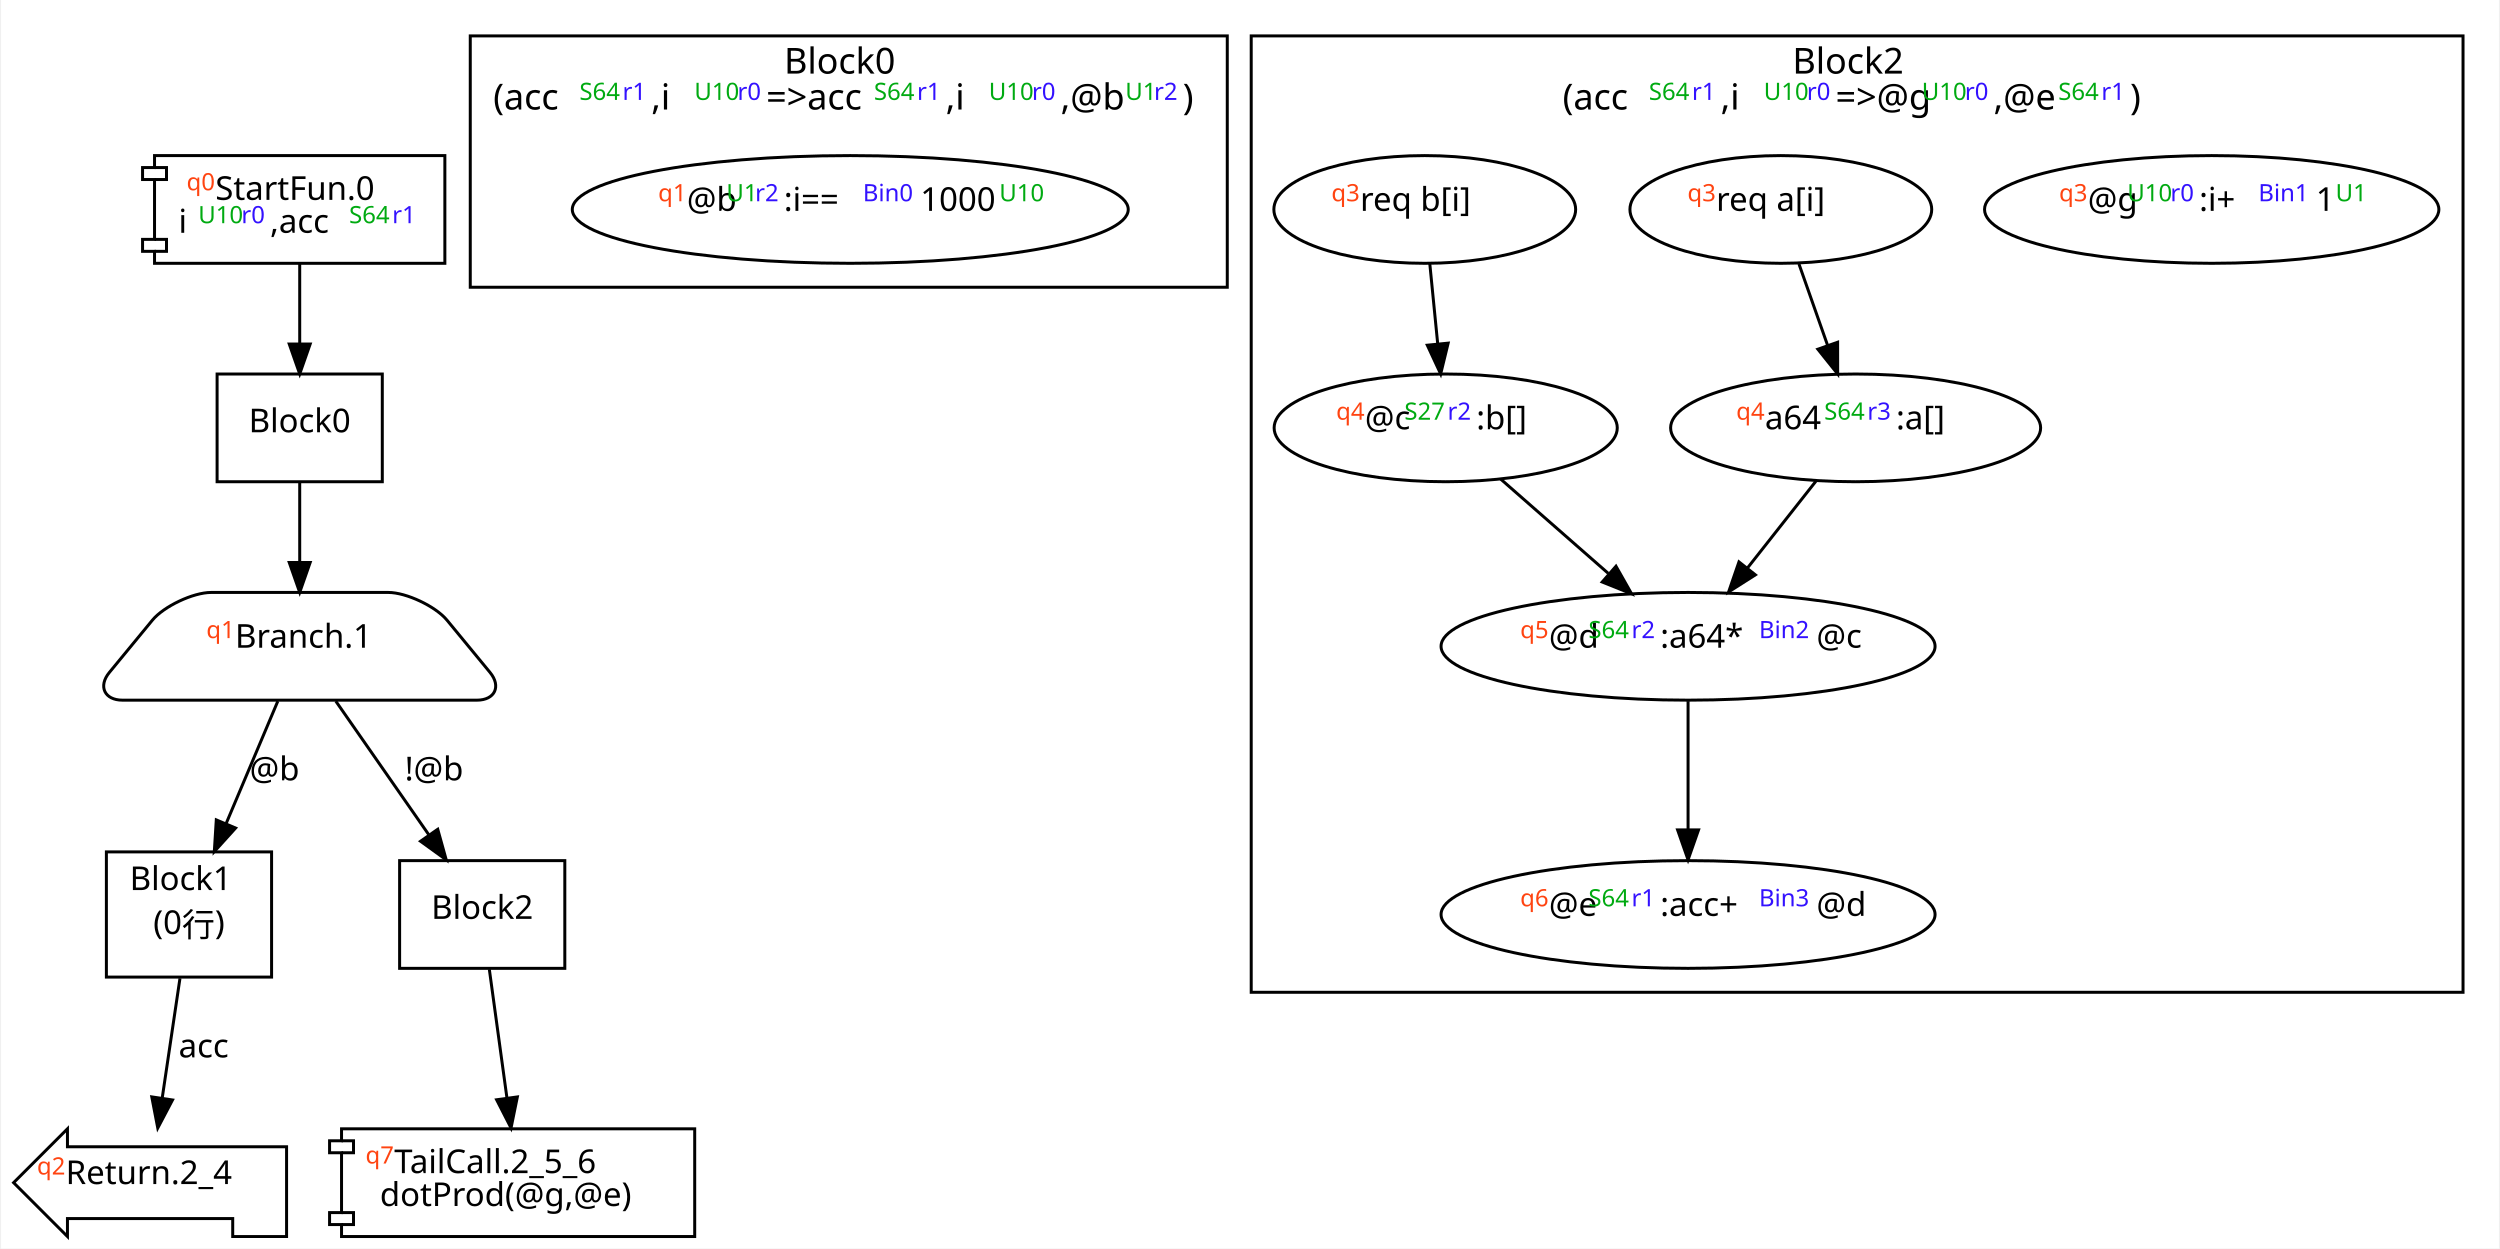
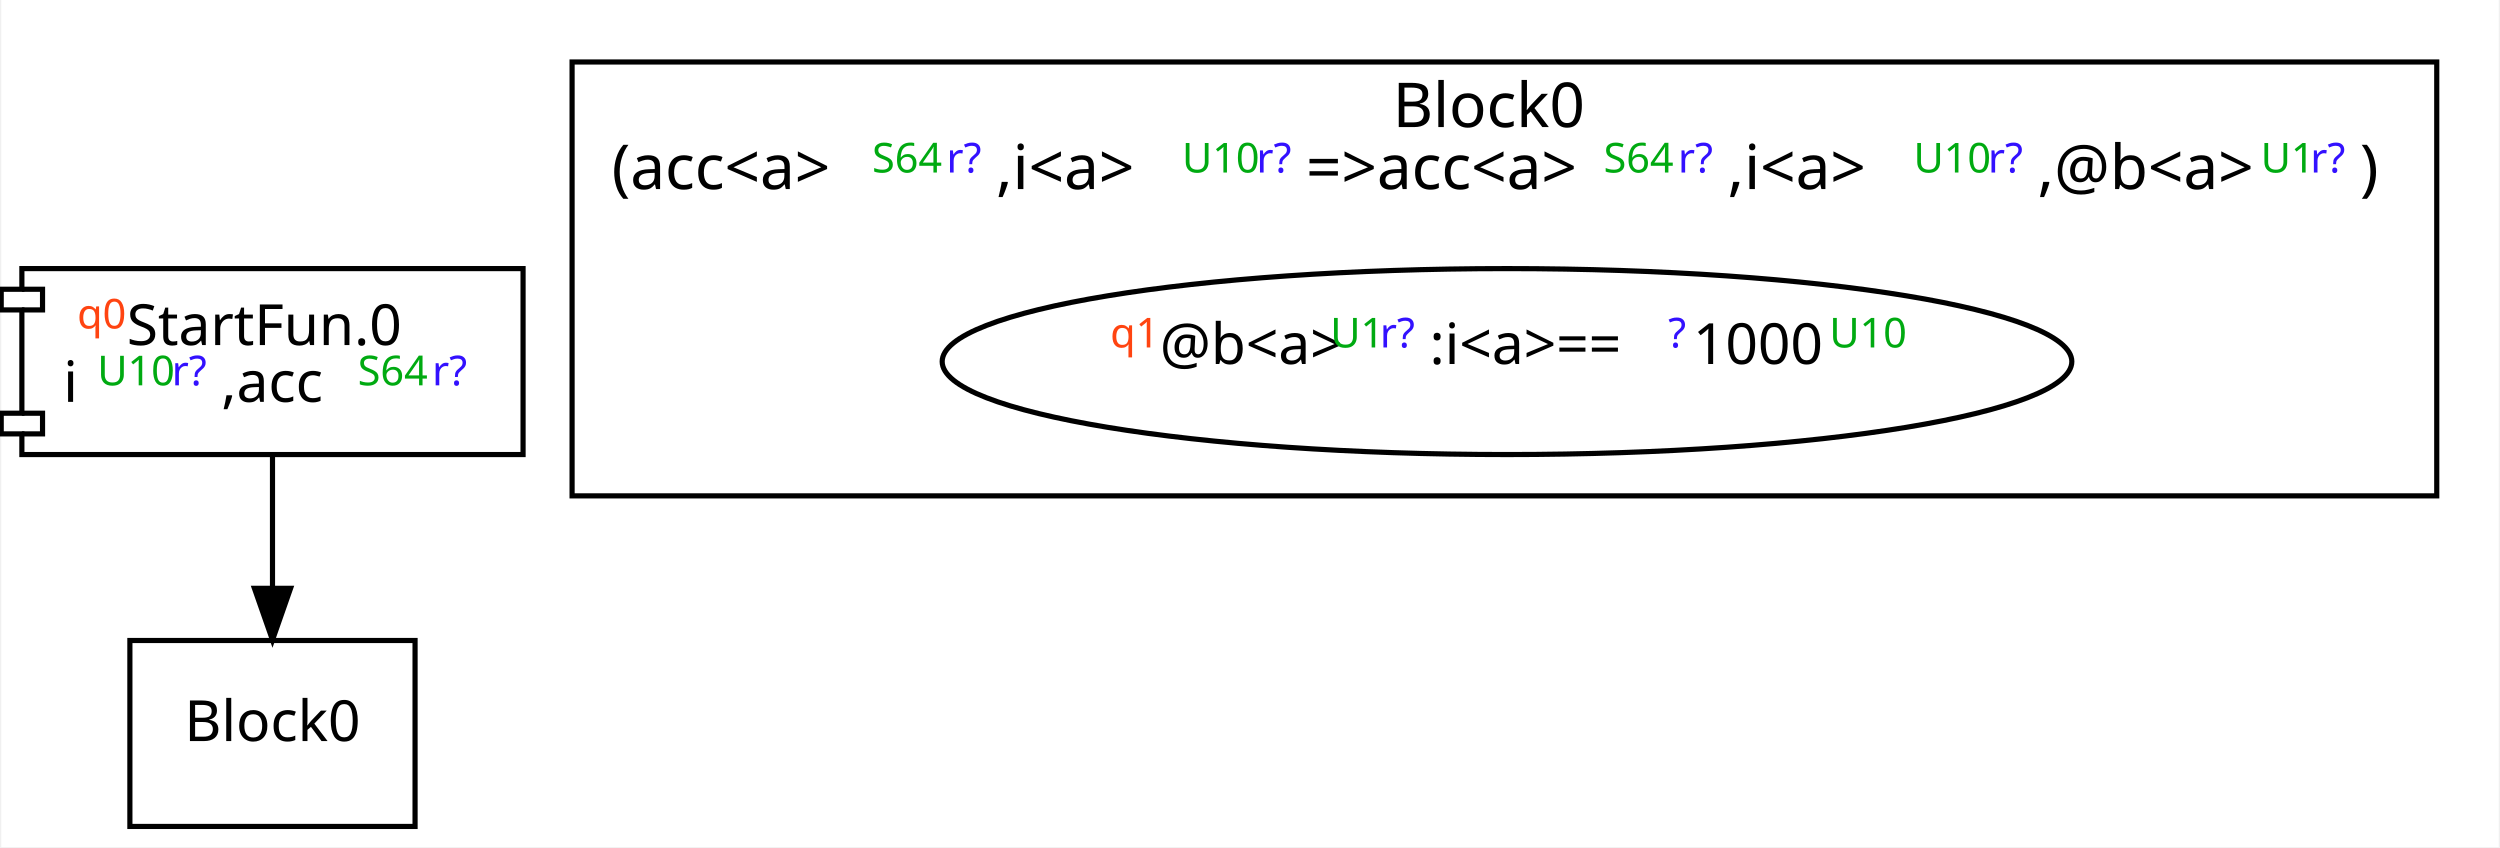
- <svg xmlns="http://www.w3.org/2000/svg" width="835pt" height="417pt" viewBox="0.00 0.00 834.81 417.26">
-   <g id="graph0" class="graph" transform="scale(1 1) rotate(0) translate(4 413.26)">
-     <polygon fill="white" stroke="transparent" points="-4,4 -4,-413.26 830.81,-413.26 830.81,4 -4,4" />
+ <svg xmlns="http://www.w3.org/2000/svg" width="484pt" height="164pt" viewBox="0.00 0.00 483.51 164.00">
+   <g id="graph0" class="graph" transform="scale(1 1) rotate(0) translate(4 160)">
+     <polygon fill="white" stroke="transparent" points="-4,4 -4,-160 479.51,-160 479.51,4 -4,4" />
    <g id="clust1" class="cluster">
-       <polygon fill="none" stroke="black" points="152.81,-317.26 152.81,-401.26 405.81,-401.26 405.81,-317.26 152.81,-317.26" />
-       <text text-anchor="start" x="257.7" y="-388.66" font-family="Monaco" font-size="12.00">Block0</text>
-       <text text-anchor="start" x="160.49" y="-376.66" font-family="Monaco" font-size="12.00">(acc</text>
-       <text text-anchor="start" x="189.29" y="-376.66" font-family="Monaco" baseline-shift="super" font-size="8.00" fill="#00aa11">S64</text>
-       <text text-anchor="start" x="203.69" y="-376.66" font-family="Monaco" baseline-shift="super" font-size="8.00" fill="#3311ff">r1</text>
-       <text text-anchor="start" x="213.3" y="-376.66" font-family="Monaco" font-size="12.00">,i</text>
-       <text text-anchor="start" x="227.7" y="-376.66" font-family="Monaco" baseline-shift="super" font-size="8.00" fill="#00aa11">U10</text>
-       <text text-anchor="start" x="242.1" y="-376.66" font-family="Monaco" baseline-shift="super" font-size="8.00" fill="#3311ff">r0</text>
-       <text text-anchor="start" x="251.7" y="-376.66" font-family="Monaco" font-size="12.00">=&gt;acc</text>
-       <text text-anchor="start" x="287.71" y="-376.66" font-family="Monaco" baseline-shift="super" font-size="8.00" fill="#00aa11">S64</text>
-       <text text-anchor="start" x="302.11" y="-376.66" font-family="Monaco" baseline-shift="super" font-size="8.00" fill="#3311ff">r1</text>
-       <text text-anchor="start" x="311.71" y="-376.66" font-family="Monaco" font-size="12.00">,i</text>
-       <text text-anchor="start" x="326.11" y="-376.66" font-family="Monaco" baseline-shift="super" font-size="8.00" fill="#00aa11">U10</text>
-       <text text-anchor="start" x="340.52" y="-376.66" font-family="Monaco" baseline-shift="super" font-size="8.00" fill="#3311ff">r0</text>
-       <text text-anchor="start" x="350.12" y="-376.66" font-family="Monaco" font-size="12.00">,@b</text>
-       <text text-anchor="start" x="371.72" y="-376.66" font-family="Monaco" baseline-shift="super" font-size="8.00" fill="#00aa11">U1</text>
-       <text text-anchor="start" x="381.32" y="-376.66" font-family="Monaco" baseline-shift="super" font-size="8.00" fill="#3311ff">r2</text>
-       <text text-anchor="start" x="390.92" y="-376.66" font-family="Monaco" font-size="12.00">)</text>
-     </g>
-     <g id="clust2" class="cluster">
-       <polygon fill="none" stroke="black" points="413.81,-81.63 413.81,-401.26 818.81,-401.26 818.81,-81.63 413.81,-81.63" />
-       <text text-anchor="start" x="594.7" y="-388.66" font-family="Monaco" font-size="12.00">Block2</text>
-       <text text-anchor="start" x="517.89" y="-376.66" font-family="Monaco" font-size="12.00">(acc</text>
-       <text text-anchor="start" x="546.69" y="-376.66" font-family="Monaco" baseline-shift="super" font-size="8.00" fill="#00aa11">S64</text>
-       <text text-anchor="start" x="561.1" y="-376.66" font-family="Monaco" baseline-shift="super" font-size="8.00" fill="#3311ff">r1</text>
-       <text text-anchor="start" x="570.7" y="-376.66" font-family="Monaco" font-size="12.00">,i</text>
-       <text text-anchor="start" x="585.1" y="-376.66" font-family="Monaco" baseline-shift="super" font-size="8.00" fill="#00aa11">U10</text>
-       <text text-anchor="start" x="599.5" y="-376.66" font-family="Monaco" baseline-shift="super" font-size="8.00" fill="#3311ff">r0</text>
-       <text text-anchor="start" x="609.1" y="-376.66" font-family="Monaco" font-size="12.00">=&gt;@g</text>
-       <text text-anchor="start" x="637.91" y="-376.66" font-family="Monaco" baseline-shift="super" font-size="8.00" fill="#00aa11">U10</text>
-       <text text-anchor="start" x="652.31" y="-376.66" font-family="Monaco" baseline-shift="super" font-size="8.00" fill="#3311ff">r0</text>
-       <text text-anchor="start" x="661.91" y="-376.66" font-family="Monaco" font-size="12.00">,@e</text>
-       <text text-anchor="start" x="683.52" y="-376.66" font-family="Monaco" baseline-shift="super" font-size="8.00" fill="#00aa11">S64</text>
-       <text text-anchor="start" x="697.92" y="-376.66" font-family="Monaco" baseline-shift="super" font-size="8.00" fill="#3311ff">r1</text>
-       <text text-anchor="start" x="707.52" y="-376.66" font-family="Monaco" font-size="12.00">)</text>
+       <polygon fill="none" stroke="black" points="106.51,-64 106.51,-148 467.51,-148 467.51,-64 106.51,-64" />
+       <text text-anchor="start" x="265.4" y="-135.4" font-family="Monaco" font-size="12.00">Block0</text>
+       <text text-anchor="start" x="114.18" y="-123.4" font-family="Monaco" font-size="12.00">(acc&lt;a&gt;</text>
+       <text text-anchor="start" x="164.59" y="-123.4" font-family="Monaco" baseline-shift="super" font-size="8.00" fill="#00aa11">S64</text>
+       <text text-anchor="start" x="178.99" y="-123.4" font-family="Monaco" baseline-shift="super" font-size="8.00" fill="#3311ff">r?</text>
+       <text text-anchor="start" x="188.59" y="-123.4" font-family="Monaco" font-size="12.00">,i&lt;a&gt;</text>
+       <text text-anchor="start" x="224.6" y="-123.4" font-family="Monaco" baseline-shift="super" font-size="8.00" fill="#00aa11">U10</text>
+       <text text-anchor="start" x="239" y="-123.4" font-family="Monaco" baseline-shift="super" font-size="8.00" fill="#3311ff">r?</text>
+       <text text-anchor="start" x="248.6" y="-123.4" font-family="Monaco" font-size="12.00">=&gt;acc&lt;a&gt;</text>
+       <text text-anchor="start" x="306.21" y="-123.4" font-family="Monaco" baseline-shift="super" font-size="8.00" fill="#00aa11">S64</text>
+       <text text-anchor="start" x="320.61" y="-123.4" font-family="Monaco" baseline-shift="super" font-size="8.00" fill="#3311ff">r?</text>
+       <text text-anchor="start" x="330.21" y="-123.4" font-family="Monaco" font-size="12.00">,i&lt;a&gt;</text>
+       <text text-anchor="start" x="366.22" y="-123.4" font-family="Monaco" baseline-shift="super" font-size="8.00" fill="#00aa11">U10</text>
+       <text text-anchor="start" x="380.62" y="-123.4" font-family="Monaco" baseline-shift="super" font-size="8.00" fill="#3311ff">r?</text>
+       <text text-anchor="start" x="390.22" y="-123.4" font-family="Monaco" font-size="12.00">,@b&lt;a&gt;</text>
+       <text text-anchor="start" x="433.43" y="-123.4" font-family="Monaco" baseline-shift="super" font-size="8.00" fill="#00aa11">U1</text>
+       <text text-anchor="start" x="443.03" y="-123.4" font-family="Monaco" baseline-shift="super" font-size="8.00" fill="#3311ff">r?</text>
+       <text text-anchor="start" x="452.63" y="-123.4" font-family="Monaco" font-size="12.00">)</text>
    </g>
    <g id="node1" class="node">
-       <polygon fill="none" stroke="black" points="144.32,-361.26 47.29,-361.26 47.29,-357.26 43.29,-357.26 43.29,-353.26 47.29,-353.26 47.29,-333.26 43.29,-333.26 43.29,-329.26 47.29,-329.26 47.29,-325.26 144.32,-325.26 144.32,-361.26" />
-       <polyline fill="none" stroke="black" points="47.29,-357.26 51.29,-357.26 51.29,-353.26 47.29,-353.26 " />
-       <polyline fill="none" stroke="black" points="47.29,-333.26 51.29,-333.26 51.29,-329.26 47.29,-329.26 " />
-       <text text-anchor="start" x="58" y="-346.46" font-family="Monaco" baseline-shift="super" font-size="8.00" fill="#ff4411">q0</text>
-       <text text-anchor="start" x="67.6" y="-346.46" font-family="Monaco" font-size="11.00">StartFun.0</text>
-       <text text-anchor="start" x="55.3" y="-335.46" font-family="Monaco" font-size="11.00">i</text>
-       <text text-anchor="start" x="61.9" y="-335.46" font-family="Monaco" baseline-shift="super" font-size="8.00" fill="#00aa11">U10</text>
-       <text text-anchor="start" x="76.3" y="-335.46" font-family="Monaco" baseline-shift="super" font-size="8.00" fill="#3311ff">r0</text>
-       <text text-anchor="start" x="85.9" y="-335.46" font-family="Monaco" font-size="11.00">,acc</text>
-       <text text-anchor="start" x="112.31" y="-335.46" font-family="Monaco" baseline-shift="super" font-size="8.00" fill="#00aa11">S64</text>
-       <text text-anchor="start" x="126.71" y="-335.46" font-family="Monaco" baseline-shift="super" font-size="8.00" fill="#3311ff">r1</text>
+       <polygon fill="none" stroke="black" points="97.02,-108 -0.01,-108 -0.01,-104 -4.01,-104 -4.01,-100 -0.01,-100 -0.01,-80 -4.01,-80 -4.01,-76 -0.01,-76 -0.01,-72 97.02,-72 97.02,-108" />
+       <polyline fill="none" stroke="black" points="-0.01,-104 3.99,-104 3.99,-100 -0.01,-100 " />
+       <polyline fill="none" stroke="black" points="-0.01,-80 3.99,-80 3.99,-76 -0.01,-76 " />
+       <text text-anchor="start" x="10.7" y="-93.2" font-family="Monaco" baseline-shift="super" font-size="8.00" fill="#ff4411">q0</text>
+       <text text-anchor="start" x="20.3" y="-93.2" font-family="Monaco" font-size="11.00">StartFun.0</text>
+       <text text-anchor="start" x="8" y="-82.2" font-family="Monaco" font-size="11.00">i</text>
+       <text text-anchor="start" x="14.6" y="-82.2" font-family="Monaco" baseline-shift="super" font-size="8.00" fill="#00aa11">U10</text>
+       <text text-anchor="start" x="29" y="-82.2" font-family="Monaco" baseline-shift="super" font-size="8.00" fill="#3311ff">r?</text>
+       <text text-anchor="start" x="38.6" y="-82.2" font-family="Monaco" font-size="11.00">,acc</text>
+       <text text-anchor="start" x="65.01" y="-82.2" font-family="Monaco" baseline-shift="super" font-size="8.00" fill="#00aa11">S64</text>
+       <text text-anchor="start" x="79.41" y="-82.2" font-family="Monaco" baseline-shift="super" font-size="8.00" fill="#3311ff">r?</text>
    </g>
    <g id="node2" class="node">
-       <polygon fill="none" stroke="black" points="123.41,-288.26 68.2,-288.26 68.2,-252.26 123.41,-252.26 123.41,-288.26" />
-       <text text-anchor="middle" x="95.81" y="-268.79" font-family="Monaco" font-size="11.00">Block0</text>
+       <polygon fill="none" stroke="black" points="76.11,-36 20.9,-36 20.9,0 76.11,0 76.11,-36" />
+       <text text-anchor="middle" x="48.51" y="-16.53" font-family="Monaco" font-size="11.00">Block0</text>
    </g>
    <g id="edge1" class="edge">
-       <path fill="none" stroke="black" d="M95.81,-325.07C95.81,-317.04 95.81,-307.3 95.81,-298.32" />
-       <polygon fill="black" stroke="black" points="99.31,-298.28 95.81,-288.28 92.31,-298.28 99.31,-298.28" />
+       <path fill="none" stroke="black" d="M48.51,-71.7C48.51,-63.98 48.51,-54.71 48.51,-46.11" />
+       <polygon fill="black" stroke="black" points="52.01,-46.1 48.51,-36.1 45.01,-46.1 52.01,-46.1" />
    </g>
    <g id="node3" class="node">
-       <path fill="none" stroke="black" d="M125.41,-215.26C125.41,-215.26 66.2,-215.26 66.2,-215.26 60.2,-215.26 50.39,-210.62 46.57,-205.99 46.57,-205.99 32.19,-188.52 32.19,-188.52 28.38,-183.89 30.57,-179.26 36.57,-179.26 36.57,-179.26 155.05,-179.26 155.05,-179.26 161.05,-179.26 163.23,-183.89 159.42,-188.52 159.42,-188.52 145.04,-205.99 145.04,-205.99 141.23,-210.62 131.41,-215.26 125.41,-215.26" />
-       <text text-anchor="start" x="64.6" y="-196.79" font-family="Monaco" baseline-shift="super" font-size="8.00" fill="#ff4411">q1</text>
-       <text text-anchor="start" x="74.2" y="-196.79" font-family="Monaco" font-size="11.00">Branch.1</text>
-     </g>
-     <g id="edge2" class="edge">
-       <path fill="none" stroke="black" d="M95.81,-252.07C95.81,-244.04 95.81,-234.3 95.81,-225.32" />
-       <polygon fill="black" stroke="black" points="99.31,-225.28 95.81,-215.28 92.31,-225.28 99.31,-225.28" />
-     </g>
-     <g id="node4" class="node">
-       <polygon fill="none" stroke="black" points="86.41,-128.55 31.2,-128.55 31.2,-86.71 86.41,-86.71 86.41,-128.55" />
-       <text text-anchor="start" x="39" y="-115.79" font-family="Monaco" font-size="11.00">Block1</text>
-       <text text-anchor="middle" x="58.81" y="-101.12" font-family="Monaco" font-size="11.00">(0行)</text>
-     </g>
-     <g id="edge3" class="edge">
-       <path fill="none" stroke="black" d="M88.5,-178.94C83.58,-167.3 76.98,-151.67 71.25,-138.1" />
-       <polygon fill="black" stroke="black" points="74.38,-136.52 67.27,-128.66 67.93,-139.24 74.38,-136.52" />
-       <text text-anchor="middle" x="87.41" y="-152.46" font-family="Monaco" font-size="11.00">@b</text>
-     </g>
-     <g id="node5" class="node">
-       <polygon fill="none" stroke="black" points="184.41,-125.63 129.2,-125.63 129.2,-89.63 184.41,-89.63 184.41,-125.63" />
-       <text text-anchor="middle" x="156.81" y="-106.16" font-family="Monaco" font-size="11.00">Block2</text>
-     </g>
-     <g id="edge4" class="edge">
-       <path fill="none" stroke="black" d="M107.86,-178.94C116.71,-166.22 128.89,-148.72 138.89,-134.37" />
-       <polygon fill="black" stroke="black" points="141.94,-136.11 144.78,-125.9 136.19,-132.11 141.94,-136.11" />
-       <text text-anchor="middle" x="140.71" y="-152.46" font-family="Monaco" font-size="11.00">!@b</text>
-     </g>
-     <g id="node6" class="node">
-       <polygon fill="none" stroke="black" points="91.42,-30 18.19,-30 18.19,-36 0.19,-18 18.19,0 18.19,-6 73.42,-6 73.42,0 91.42,0 91.42,-30" />
-       <text text-anchor="start" x="8" y="-17.53" font-family="Monaco" baseline-shift="super" font-size="8.00" fill="#ff4411">q2</text>
-       <text text-anchor="start" x="17.6" y="-17.53" font-family="Monaco" font-size="11.00">Return.2_4</text>
-     </g>
-     <g id="edge5" class="edge">
-       <path fill="none" stroke="black" d="M55.79,-86.3C54.03,-74.45 51.79,-59.35 49.88,-46.45" />
-       <polygon fill="black" stroke="black" points="53.3,-45.64 48.37,-36.26 46.37,-46.67 53.3,-45.64" />
-       <text text-anchor="middle" x="63.71" y="-59.87" font-family="Monaco" font-size="11.00">acc</text>
-     </g>
-     <g id="node7" class="node">
-       <polygon fill="none" stroke="black" points="227.82,-36 109.79,-36 109.79,-32 105.79,-32 105.79,-28 109.79,-28 109.79,-8 105.79,-8 105.79,-4 109.79,-4 109.79,0 227.82,0 227.82,-36" />
-       <polyline fill="none" stroke="black" points="109.79,-32 113.79,-32 113.79,-28 109.79,-28 " />
-       <polyline fill="none" stroke="black" points="109.79,-8 113.79,-8 113.79,-4 109.79,-4 " />
-       <text text-anchor="start" x="117.8" y="-21.2" font-family="Monaco" baseline-shift="super" font-size="8.00" fill="#ff4411">q7</text>
-       <text text-anchor="start" x="127.4" y="-21.2" font-family="Monaco" font-size="11.00">TailCall.2_5_6</text>
-       <text text-anchor="start" x="122.6" y="-10.2" font-family="Monaco" font-size="11.00">dotProd(@g,@e)</text>
-     </g>
-     <g id="edge6" class="edge">
-       <path fill="none" stroke="black" d="M159.18,-89.32C160.85,-77.07 163.14,-60.41 165.06,-46.38" />
-       <polygon fill="black" stroke="black" points="168.55,-46.66 166.44,-36.28 161.62,-45.71 168.55,-46.66" />
-     </g>
-     <g id="node8" class="node">
-       <ellipse fill="none" stroke="black" cx="279.81" cy="-343.26" rx="92.9" ry="18" />
-       <text text-anchor="start" x="215.6" y="-342.79" font-family="Monaco" baseline-shift="super" font-size="8.00" fill="#ff4411">q1</text>
-       <text text-anchor="start" x="225.2" y="-342.79" font-family="Monaco" font-size="11.00">@b</text>
-       <text text-anchor="start" x="238.4" y="-342.79" font-family="Monaco" baseline-shift="super" font-size="8.00" fill="#00aa11">U1</text>
-       <text text-anchor="start" x="248" y="-342.79" font-family="Monaco" baseline-shift="super" font-size="8.00" fill="#3311ff">r2</text>
-       <text text-anchor="start" x="257.6" y="-342.79" font-family="Monaco" font-size="11.00">:i==</text>
-       <text text-anchor="start" x="284.01" y="-342.79" font-family="Monaco" baseline-shift="super" font-size="8.00" fill="#3311ff">Bin0</text>
-       <text text-anchor="start" x="303.21" y="-342.79" font-family="Monaco" font-size="11.00">1000</text>
-       <text text-anchor="start" x="329.61" y="-342.79" font-family="Monaco" baseline-shift="super" font-size="8.00" fill="#00aa11">U10</text>
-     </g>
-     <g id="node9" class="node">
-       <ellipse fill="none" stroke="black" cx="478.81" cy="-270.26" rx="57.34" ry="18" />
-       <text text-anchor="start" x="442.2" y="-269.79" font-family="Monaco" baseline-shift="super" font-size="8.00" fill="#ff4411">q4</text>
-       <text text-anchor="start" x="451.8" y="-269.79" font-family="Monaco" font-size="11.00">@c</text>
-       <text text-anchor="start" x="465" y="-269.79" font-family="Monaco" baseline-shift="super" font-size="8.00" fill="#00aa11">S27</text>
-       <text text-anchor="start" x="479.41" y="-269.79" font-family="Monaco" baseline-shift="super" font-size="8.00" fill="#3311ff">r2</text>
-       <text text-anchor="start" x="489.01" y="-269.79" font-family="Monaco" font-size="11.00">:b[]</text>
-     </g>
-     <g id="node10" class="node">
-       <ellipse fill="none" stroke="black" cx="559.81" cy="-197.26" rx="82.55" ry="18" />
-       <text text-anchor="start" x="503.7" y="-196.79" font-family="Monaco" baseline-shift="super" font-size="8.00" fill="#ff4411">q5</text>
-       <text text-anchor="start" x="513.3" y="-196.79" font-family="Monaco" font-size="11.00">@d</text>
-       <text text-anchor="start" x="526.5" y="-196.79" font-family="Monaco" baseline-shift="super" font-size="8.00" fill="#00aa11">S64</text>
-       <text text-anchor="start" x="540.9" y="-196.79" font-family="Monaco" baseline-shift="super" font-size="8.00" fill="#3311ff">r2</text>
-       <text text-anchor="start" x="550.5" y="-196.79" font-family="Monaco" font-size="11.00">:a64*</text>
-       <text text-anchor="start" x="583.51" y="-196.79" font-family="Monaco" baseline-shift="super" font-size="8.00" fill="#3311ff">Bin2</text>
-       <text text-anchor="start" x="602.71" y="-196.79" font-family="Monaco" font-size="11.00">@c</text>
-     </g>
-     <g id="edge8" class="edge">
-       <path fill="none" stroke="black" d="M497.19,-253.14C507.81,-243.84 521.35,-231.96 533.13,-221.64" />
-       <polygon fill="black" stroke="black" points="535.72,-224.02 540.94,-214.8 531.11,-218.75 535.72,-224.02" />
-     </g>
-     <g id="node13" class="node">
-       <ellipse fill="none" stroke="black" cx="559.81" cy="-107.63" rx="82.55" ry="18" />
-       <text text-anchor="start" x="503.7" y="-107.16" font-family="Monaco" baseline-shift="super" font-size="8.00" fill="#ff4411">q6</text>
-       <text text-anchor="start" x="513.3" y="-107.16" font-family="Monaco" font-size="11.00">@e</text>
-       <text text-anchor="start" x="526.5" y="-107.16" font-family="Monaco" baseline-shift="super" font-size="8.00" fill="#00aa11">S64</text>
-       <text text-anchor="start" x="540.9" y="-107.16" font-family="Monaco" baseline-shift="super" font-size="8.00" fill="#3311ff">r1</text>
-       <text text-anchor="start" x="550.5" y="-107.16" font-family="Monaco" font-size="11.00">:acc+</text>
-       <text text-anchor="start" x="583.51" y="-107.16" font-family="Monaco" baseline-shift="super" font-size="8.00" fill="#3311ff">Bin3</text>
-       <text text-anchor="start" x="602.71" y="-107.16" font-family="Monaco" font-size="11.00">@d</text>
-     </g>
-     <g id="edge9" class="edge">
-       <path fill="none" stroke="black" d="M559.81,-178.94C559.81,-166.7 559.81,-150.04 559.81,-136.01" />
-       <polygon fill="black" stroke="black" points="563.31,-135.9 559.81,-125.9 556.31,-135.9 563.31,-135.9" />
-     </g>
-     <g id="node11" class="node">
-       <ellipse fill="none" stroke="black" cx="734.81" cy="-343.26" rx="75.92" ry="18" />
-       <text text-anchor="start" x="683.8" y="-342.79" font-family="Monaco" baseline-shift="super" font-size="8.00" fill="#ff4411">q3</text>
-       <text text-anchor="start" x="693.4" y="-342.79" font-family="Monaco" font-size="11.00">@g</text>
-       <text text-anchor="start" x="706.6" y="-342.79" font-family="Monaco" baseline-shift="super" font-size="8.00" fill="#00aa11">U10</text>
-       <text text-anchor="start" x="721" y="-342.79" font-family="Monaco" baseline-shift="super" font-size="8.00" fill="#3311ff">r0</text>
-       <text text-anchor="start" x="730.61" y="-342.79" font-family="Monaco" font-size="11.00">:i+</text>
-       <text text-anchor="start" x="750.41" y="-342.79" font-family="Monaco" baseline-shift="super" font-size="8.00" fill="#3311ff">Bin1</text>
-       <text text-anchor="start" x="769.61" y="-342.79" font-family="Monaco" font-size="11.00">1</text>
-       <text text-anchor="start" x="776.21" y="-342.79" font-family="Monaco" baseline-shift="super" font-size="8.00" fill="#00aa11">U1</text>
-     </g>
-     <g id="node12" class="node">
-       <ellipse fill="none" stroke="black" cx="590.81" cy="-343.26" rx="50.43" ry="18" />
-       <text text-anchor="start" x="559.6" y="-342.79" font-family="Monaco" baseline-shift="super" font-size="8.00" fill="#ff4411">q3</text>
-       <text text-anchor="start" x="569.2" y="-342.79" font-family="Monaco" font-size="11.00">req a[i]</text>
-     </g>
-     <g id="node14" class="node">
-       <ellipse fill="none" stroke="black" cx="615.81" cy="-270.26" rx="61.83" ry="18" />
-       <text text-anchor="start" x="575.9" y="-269.79" font-family="Monaco" baseline-shift="super" font-size="8.00" fill="#ff4411">q4</text>
-       <text text-anchor="start" x="585.5" y="-269.79" font-family="Monaco" font-size="11.00">a64</text>
-       <text text-anchor="start" x="605.3" y="-269.79" font-family="Monaco" baseline-shift="super" font-size="8.00" fill="#00aa11">S64</text>
-       <text text-anchor="start" x="619.71" y="-269.79" font-family="Monaco" baseline-shift="super" font-size="8.00" fill="#3311ff">r3</text>
-       <text text-anchor="start" x="629.31" y="-269.79" font-family="Monaco" font-size="11.00">:a[]</text>
-     </g>
-     <g id="edge10" class="edge">
-       <path fill="none" stroke="black" d="M596.86,-325.07C599.74,-316.87 603.26,-306.88 606.48,-297.74" />
-       <polygon fill="black" stroke="black" points="609.79,-298.88 609.81,-288.28 603.19,-296.55 609.79,-298.88" />
-     </g>
-     <g id="edge7" class="edge">
-       <path fill="none" stroke="black" d="M602.53,-252.43C595.73,-243.8 587.3,-233.12 579.74,-223.53" />
-       <polygon fill="black" stroke="black" points="582.31,-221.14 573.37,-215.45 576.82,-225.47 582.31,-221.14" />
-     </g>
-     <g id="node15" class="node">
-       <ellipse fill="none" stroke="black" cx="471.81" cy="-343.26" rx="50.43" ry="18" />
-       <text text-anchor="start" x="440.6" y="-342.79" font-family="Monaco" baseline-shift="super" font-size="8.00" fill="#ff4411">q3</text>
-       <text text-anchor="start" x="450.2" y="-342.79" font-family="Monaco" font-size="11.00">req b[i]</text>
-     </g>
-     <g id="edge11" class="edge">
-       <path fill="none" stroke="black" d="M473.5,-325.07C474.29,-317.04 475.25,-307.3 476.14,-298.32" />
-       <polygon fill="black" stroke="black" points="479.63,-298.58 477.13,-288.28 472.66,-297.89 479.63,-298.58" />
+       <ellipse fill="none" stroke="black" cx="287.51" cy="-90" rx="109.35" ry="18" />
+       <text text-anchor="start" x="210.69" y="-89.53" font-family="Monaco" baseline-shift="super" font-size="8.00" fill="#ff4411">q1</text>
+       <text text-anchor="start" x="220.3" y="-89.53" font-family="Monaco" font-size="11.00">@b&lt;a&gt;</text>
+       <text text-anchor="start" x="253.3" y="-89.53" font-family="Monaco" baseline-shift="super" font-size="8.00" fill="#00aa11">U1</text>
+       <text text-anchor="start" x="262.9" y="-89.53" font-family="Monaco" baseline-shift="super" font-size="8.00" fill="#3311ff">r?</text>
+       <text text-anchor="start" x="272.5" y="-89.53" font-family="Monaco" font-size="11.00">:i&lt;a&gt;==</text>
+       <text text-anchor="start" x="318.71" y="-89.53" font-family="Monaco" baseline-shift="super" font-size="8.00" fill="#3311ff">?</text>
+       <text text-anchor="start" x="323.51" y="-89.53" font-family="Monaco" font-size="11.00">1000</text>
+       <text text-anchor="start" x="349.92" y="-89.53" font-family="Monaco" baseline-shift="super" font-size="8.00" fill="#00aa11">U10</text>
    </g>
  </g>
</svg>
